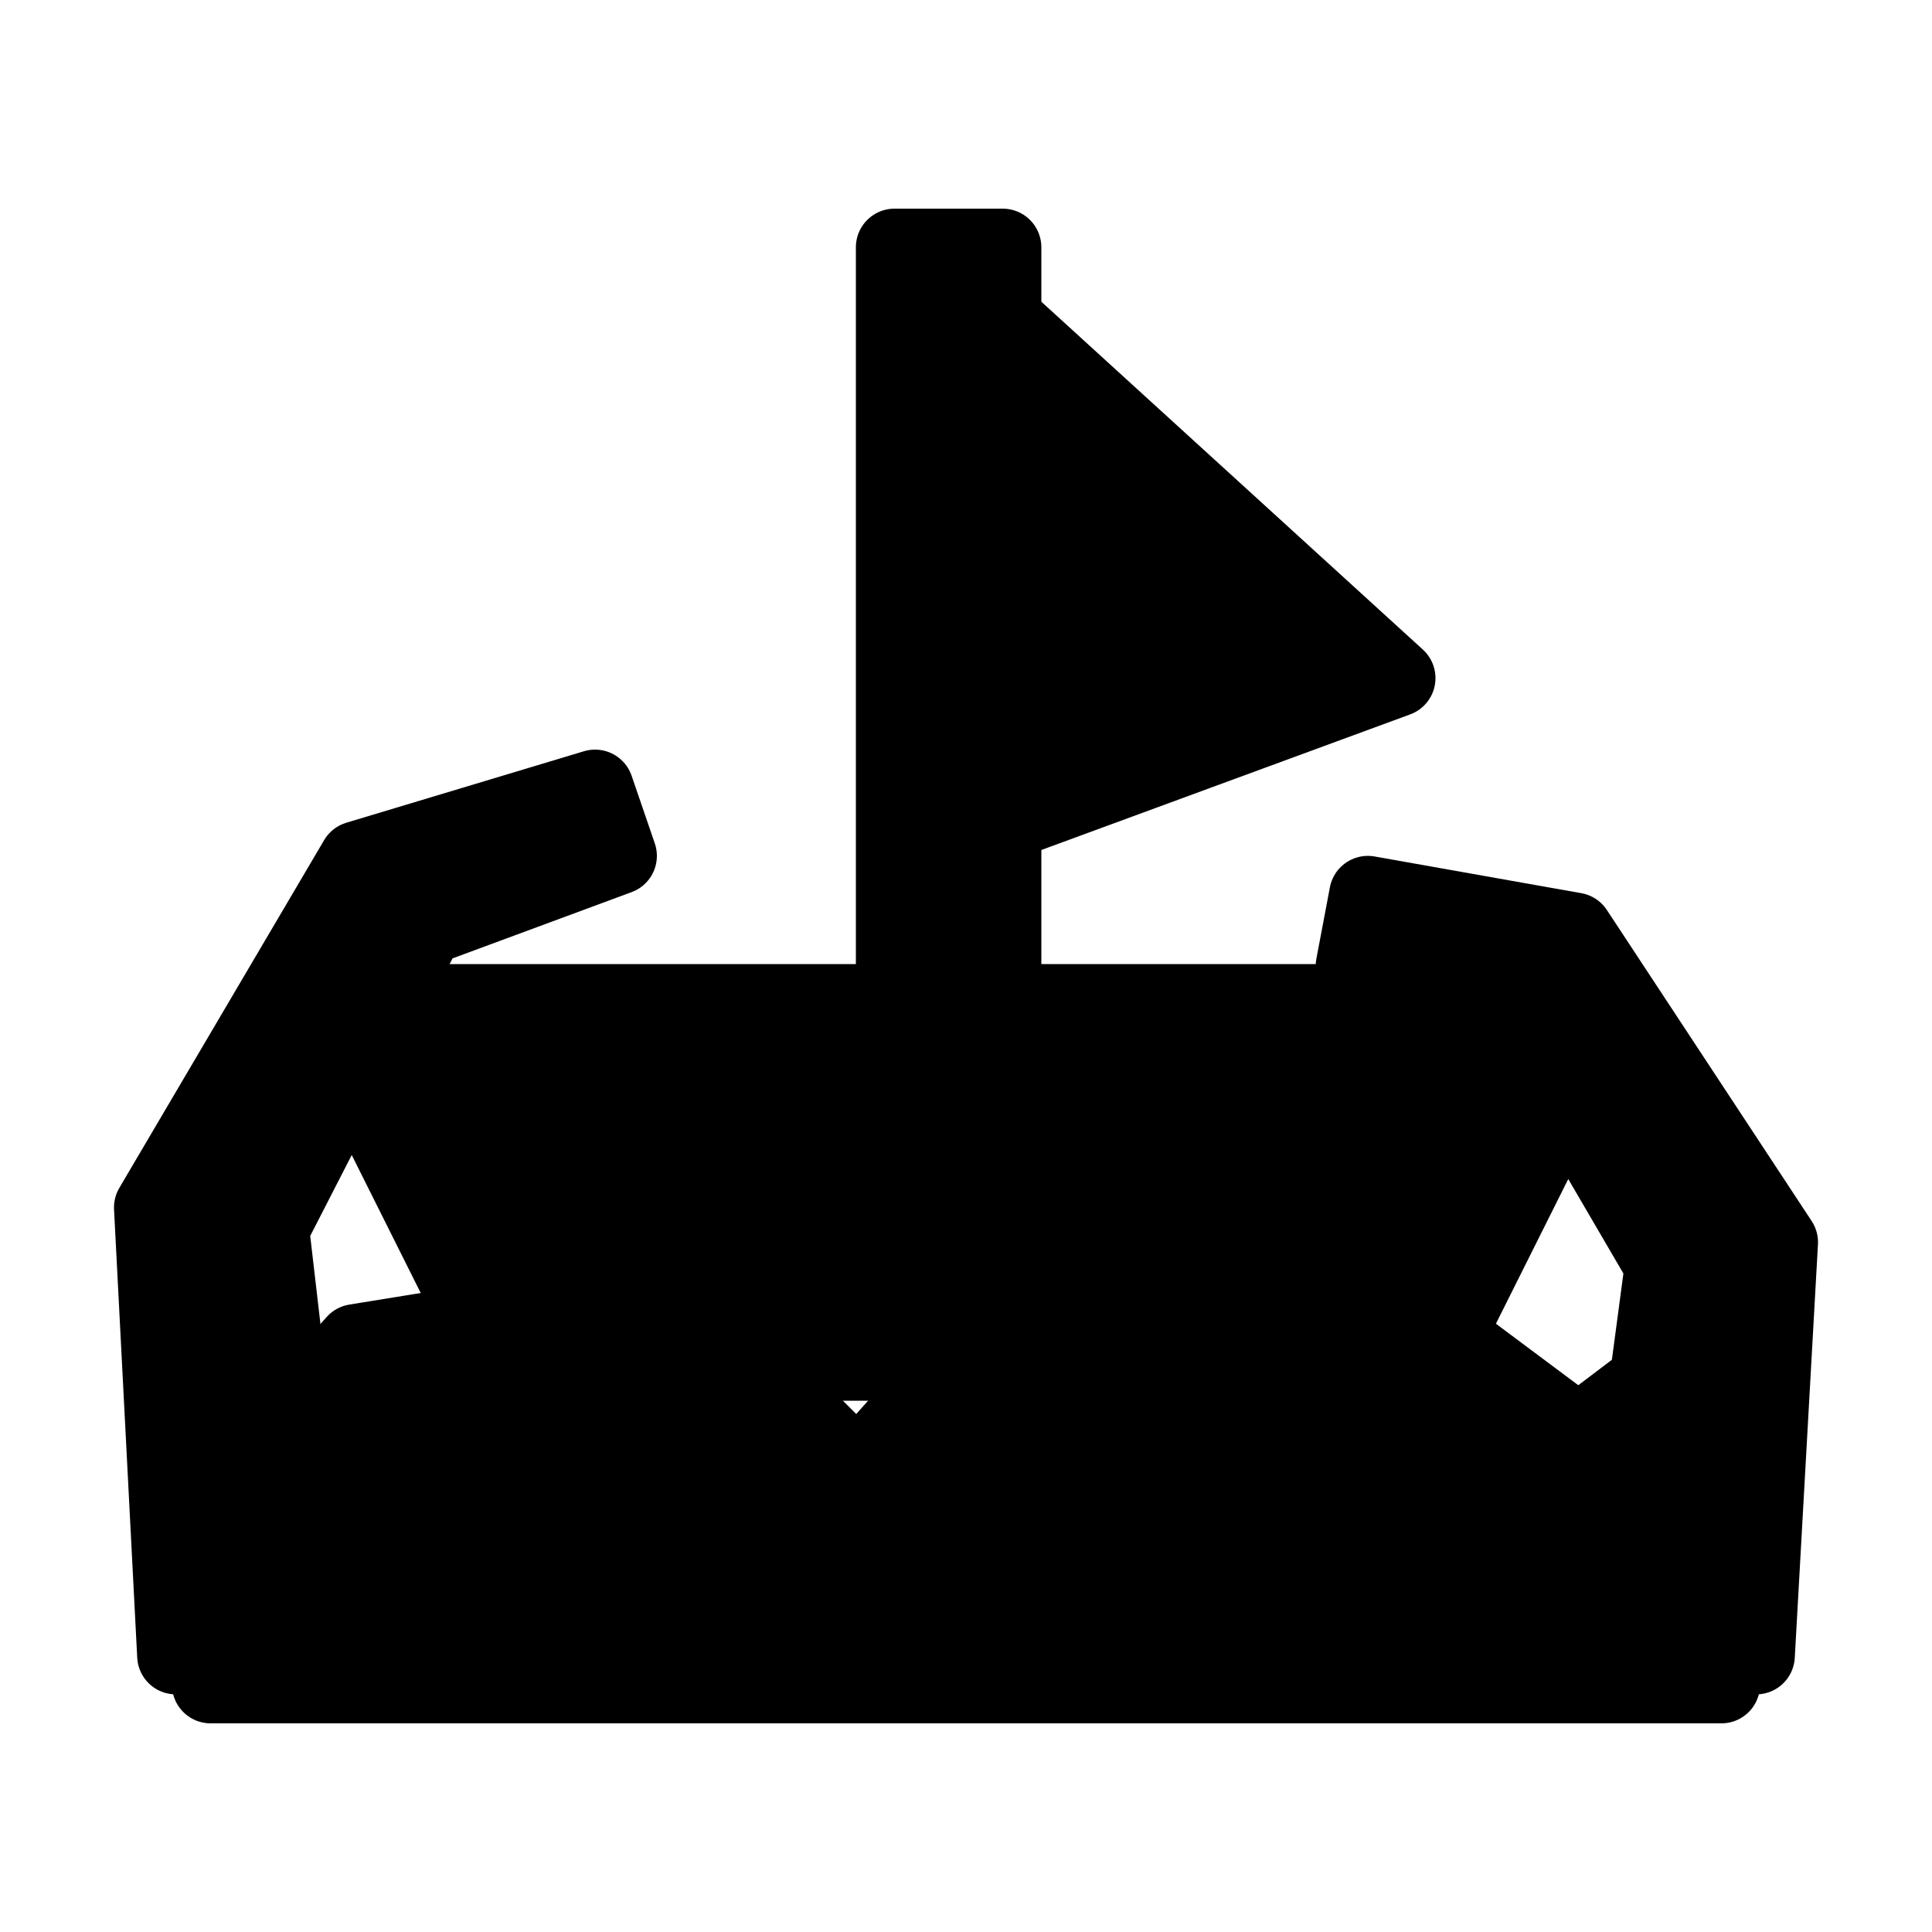
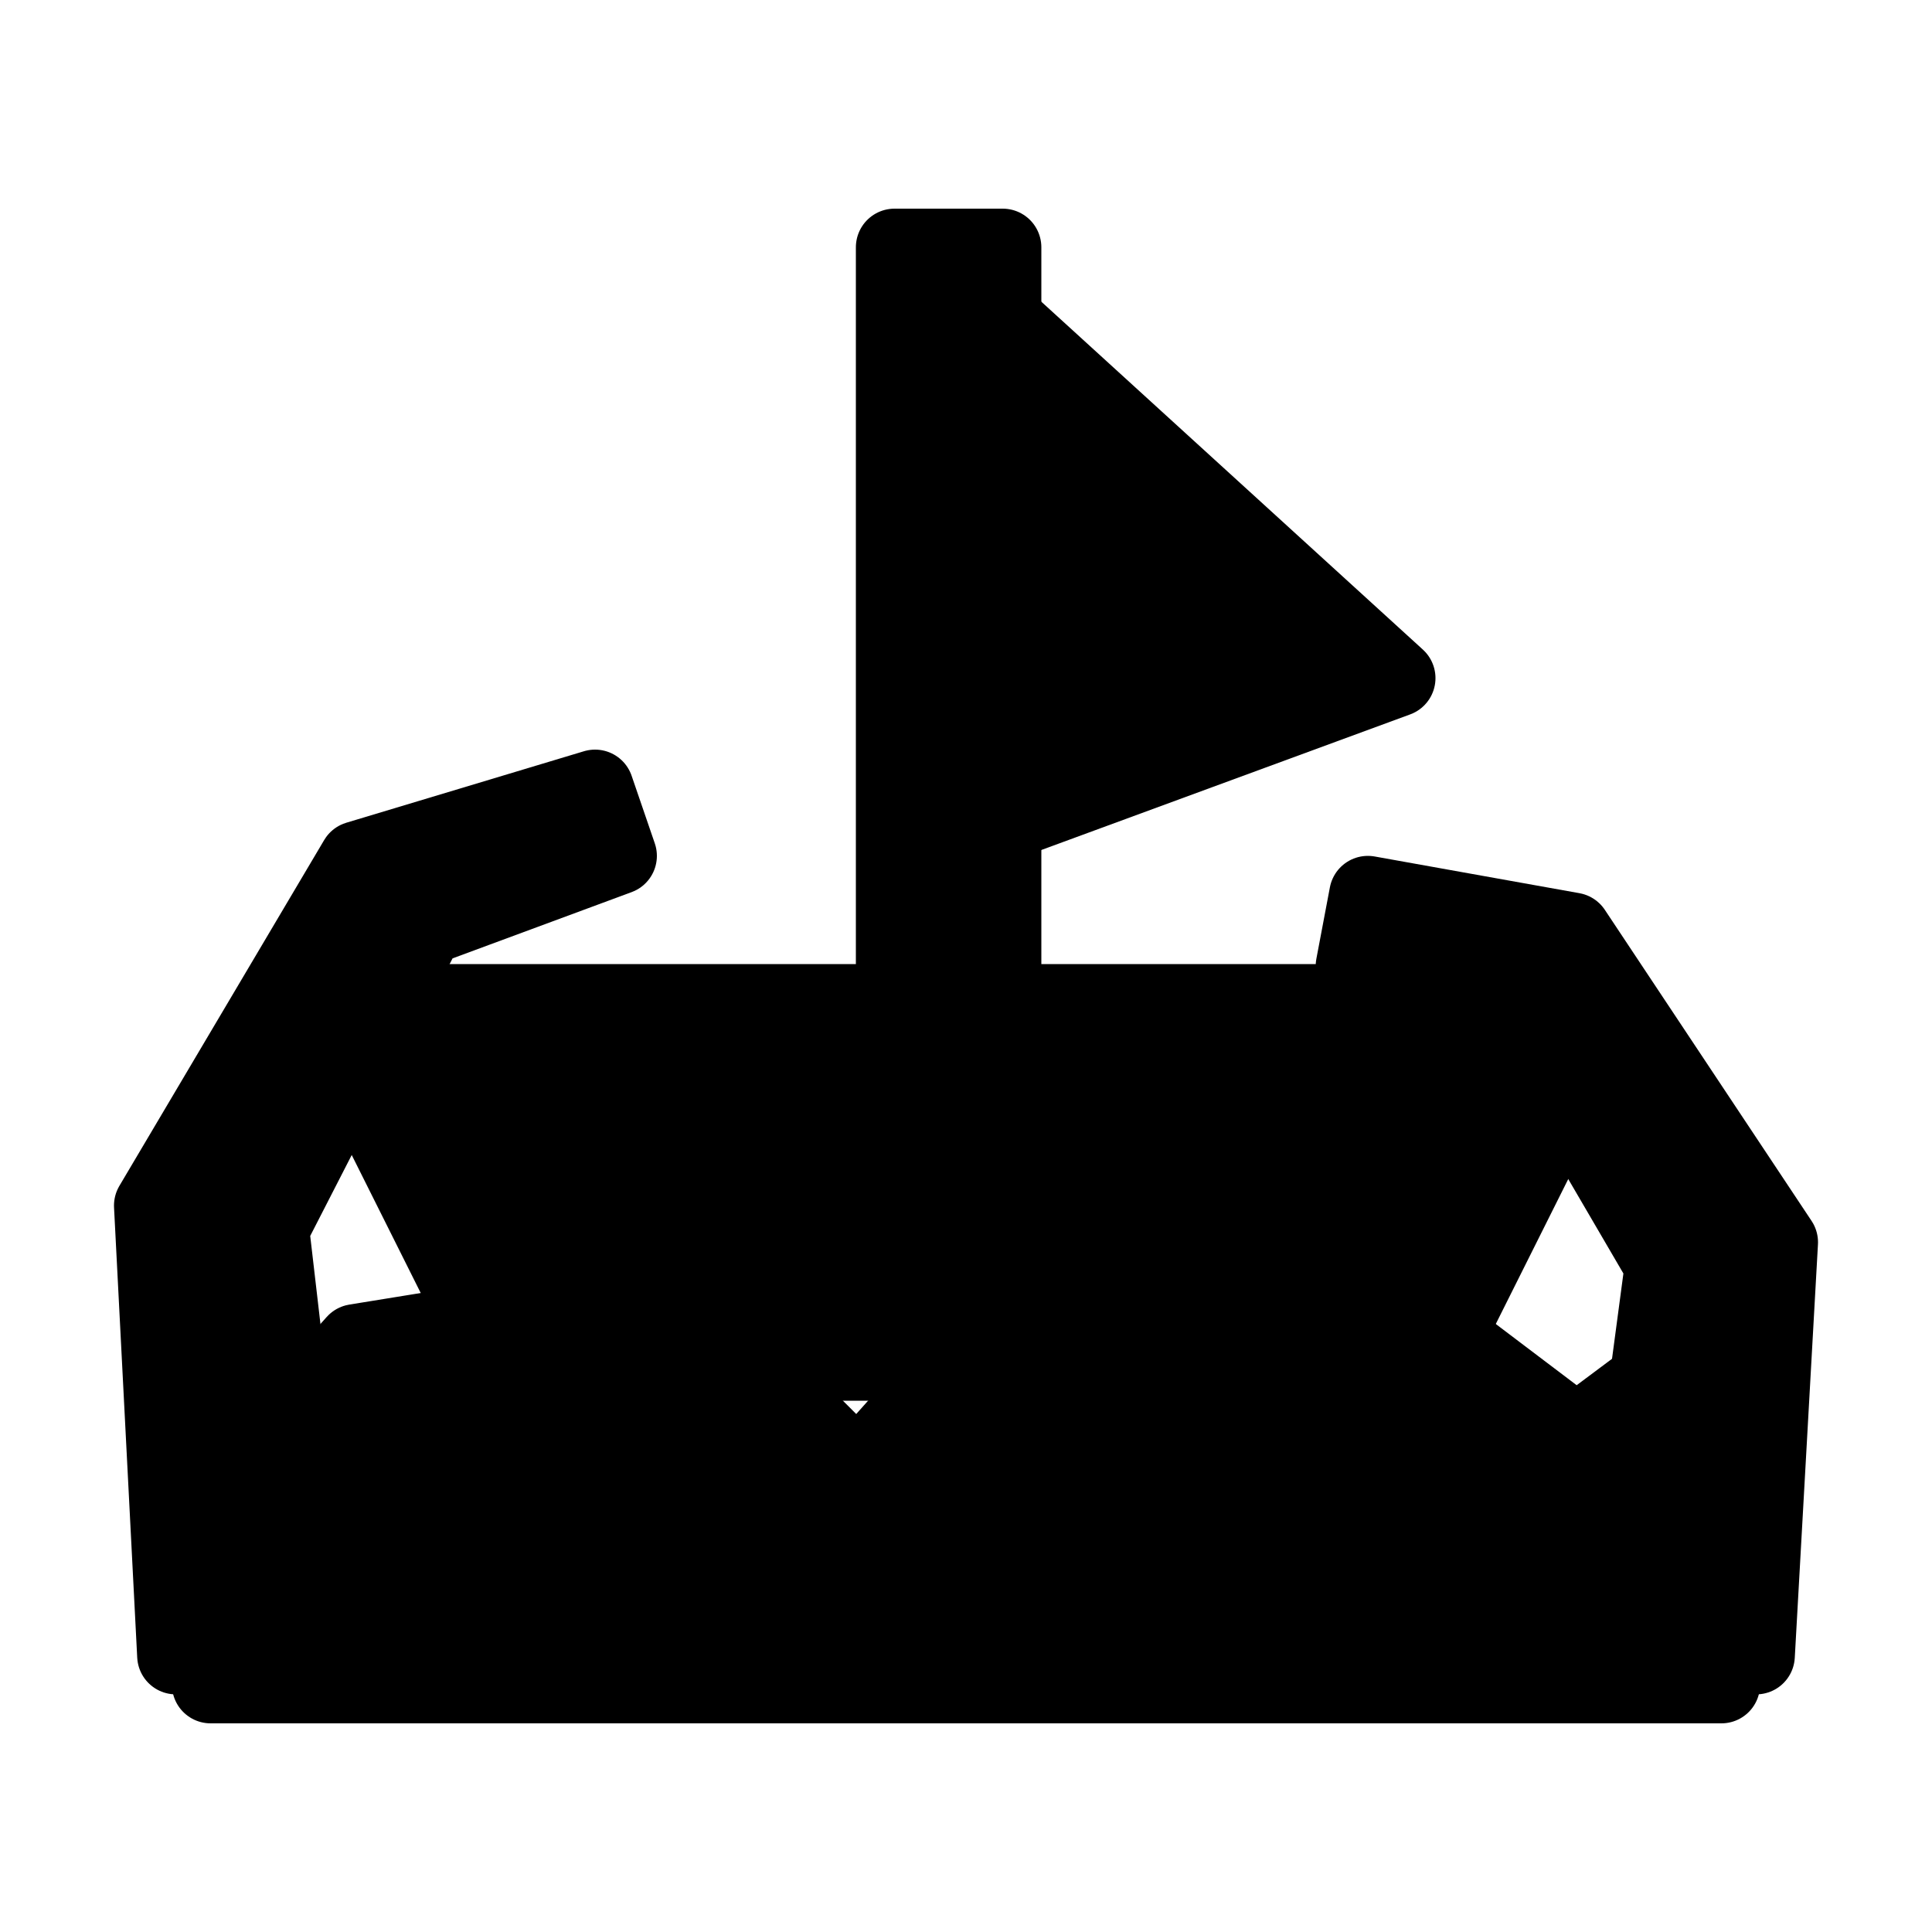
<svg xmlns="http://www.w3.org/2000/svg" viewBox="0 0 100 100">
  <path fill="#000" d="M16.5 51.9 50.6 51.9 50.6 70.5 25.8 70.5Z" />
  <path class="accent" d="M50 51.9 83.5 51.9 74.2 70.5 50 70.5Z" />
  <path fill="none" stroke="#000" stroke-width="4" stroke-linejoin="round" stroke-linecap="round" d="M16.5 51.9 83.5 51.9 74.2 70.5 25.8 70.5Z" />
  <path fill="#000" d="M46.3 12.8 50.6 12.8 50.6 51.9 46.3 51.9Z" />
  <path class="accent" d="M50 12.8 51.9 12.8 51.9 51.9 50 51.9Z" />
  <path fill="none" stroke="#000" stroke-width="4" stroke-linejoin="round" stroke-linecap="round" d="M46.3 12.8 51.9 12.8 51.9 51.9 46.3 51.9Z" />
  <path class="accent" d="M50.3 53.1 45 53.1 45 50.6 50.3 50.6ZM51.9 16.5 72.3 35.1 51.9 42.6Z" />
  <path fill="none" stroke="#000" stroke-width="4" stroke-linejoin="round" stroke-linecap="round" d="M51.9 16.5 72.3 35.1 51.9 42.6Z" />
-   <path fill="#000" d="M9.1 85.7 7.9 62.5 18.5 44.5 30.8 40.8 32 44.3 22 48 14 63.6 16.5 85.1Z" />
-   <path fill="none" stroke="#000" stroke-width="4" stroke-linejoin="round" stroke-linecap="round" d="M9.1 85.7 7.9 62.5 18.5 44.5 30.8 40.8 32 44.3 22 48 14 63.6 16.5 85.1Z" />
-   <path class="accent" d="M22.3 50.1 17.8 58.8 15.6 57.7 20.1 48.9ZM83.5 85 86.1 65.5 78.1 51.8 70.1 50 70.8 46.3 81.5 48.2 92.1 64.3 90.9 85.7Z" />
-   <path fill="none" stroke="#000" stroke-width="4" stroke-linejoin="round" stroke-linecap="round" d="M83.5 85 86.1 65.5 78.1 51.8 70.1 50 70.8 46.3 81.5 48.2 92.1 64.3 90.9 85.7Z" />
+   <path fill="#000" d="M9.1 85.7 7.9 62.4 18.5 44.5 30.8 40.8 32 44.3 22 48 14 63.6 16.5 85.1Z" />
+   <path fill="none" stroke="#000" stroke-width="4" stroke-linejoin="round" stroke-linecap="round" d="M9.1 85.7 7.9 62.4 18.5 44.5 30.8 40.8 32 44.3 22 48 14 63.6 16.5 85.1Z" />
+   <path class="accent" d="M22.3 50.1 17.8 58.8 15.6 57.7 20.1 48.9ZM83.5 85 86.1 65.5 78.1 51.8 70.1 50 70.8 46.3 81.4 48.2 92.1 64.3 90.9 85.7Z" />
+   <path fill="none" stroke="#000" stroke-width="4" stroke-linejoin="round" stroke-linecap="round" d="M83.5 85 86.1 65.5 78.1 51.8 70.1 50 70.8 46.3 81.4 48.2 92.1 64.3 90.9 85.7Z" />
  <path fill="#000" d="M10.9 77.9 18.4 69.5 29.5 67.7 38.8 70.5 44.4 76.1 50.6 69.1 50.6 87.2 10.9 87.2Z" />
-   <path class="accent" d="M50 69.8 51.9 67.7 63 65.8 74.2 68.6 81.7 74.2 89.1 68.6 89.1 87.2 50 87.2Z" />
-   <path fill="none" stroke="#000" stroke-width="4" stroke-linejoin="round" stroke-linecap="round" d="M10.9 77.9 18.4 69.5 29.5 67.7 38.8 70.5 44.4 76.1 51.9 67.7 63 65.8 74.2 68.6 81.7 74.2 89.1 68.6 89.1 87.2 10.9 87.2Z" />
+   <path class="accent" d="M50 69.8 51.9 67.7 63 65.8 74.2 68.6 81.6 74.2 89.1 68.6 89.1 87.2 50 87.2Z" />
+   <path fill="none" stroke="#000" stroke-width="4" stroke-linejoin="round" stroke-linecap="round" d="M10.9 77.9 18.4 69.5 29.5 67.7 38.8 70.5 44.4 76.1 51.9 67.7 63 65.8 74.2 68.6 81.6 74.2 89.1 68.6 89.1 87.2 10.9 87.2Z" />
  <path class="accent" d="M10.1 77 16.4 69.9 18.3 71.5 11.9 78.6ZM22.5 67.6 30.6 66.2 31 68.7 22.9 70.1ZM28.7 66.1 40.4 69.6 39.7 72 28 68.5ZM38.8 68.7 42.5 72.3 40.7 74.1 37.1 70.5ZM46.4 72 49 69.1 50.8 70.7 48.2 73.6Z" />
</svg>
